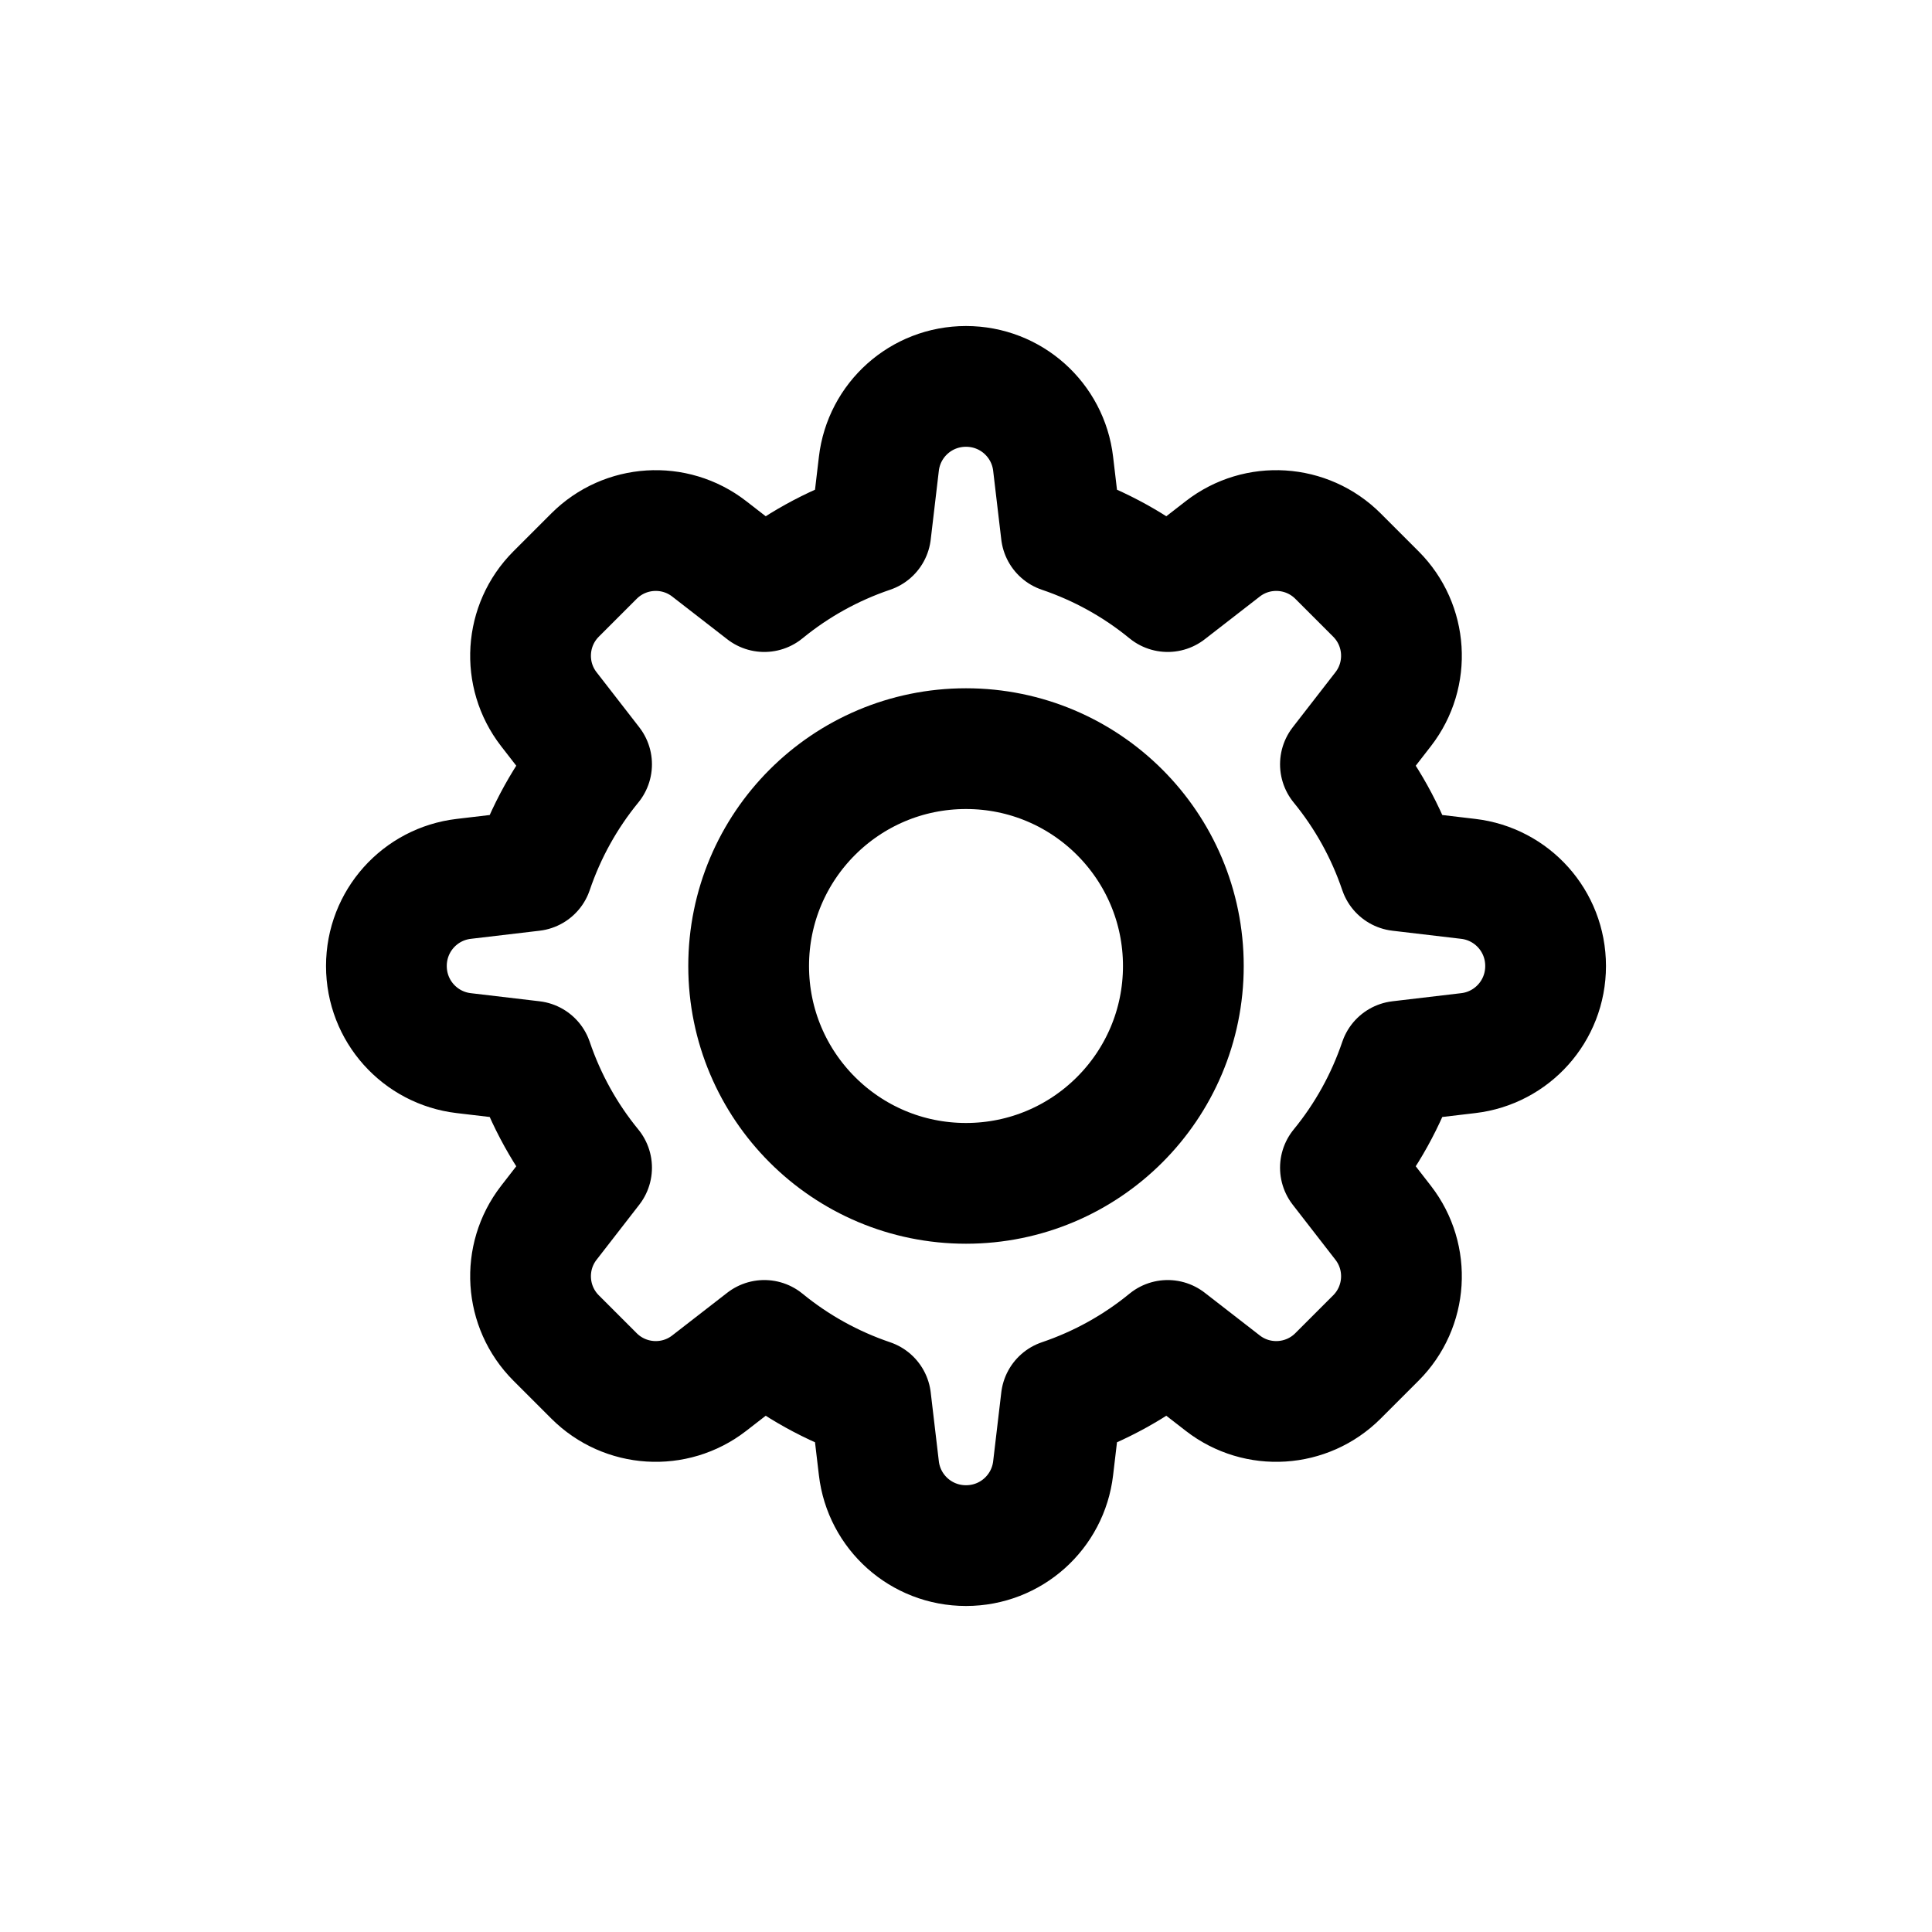
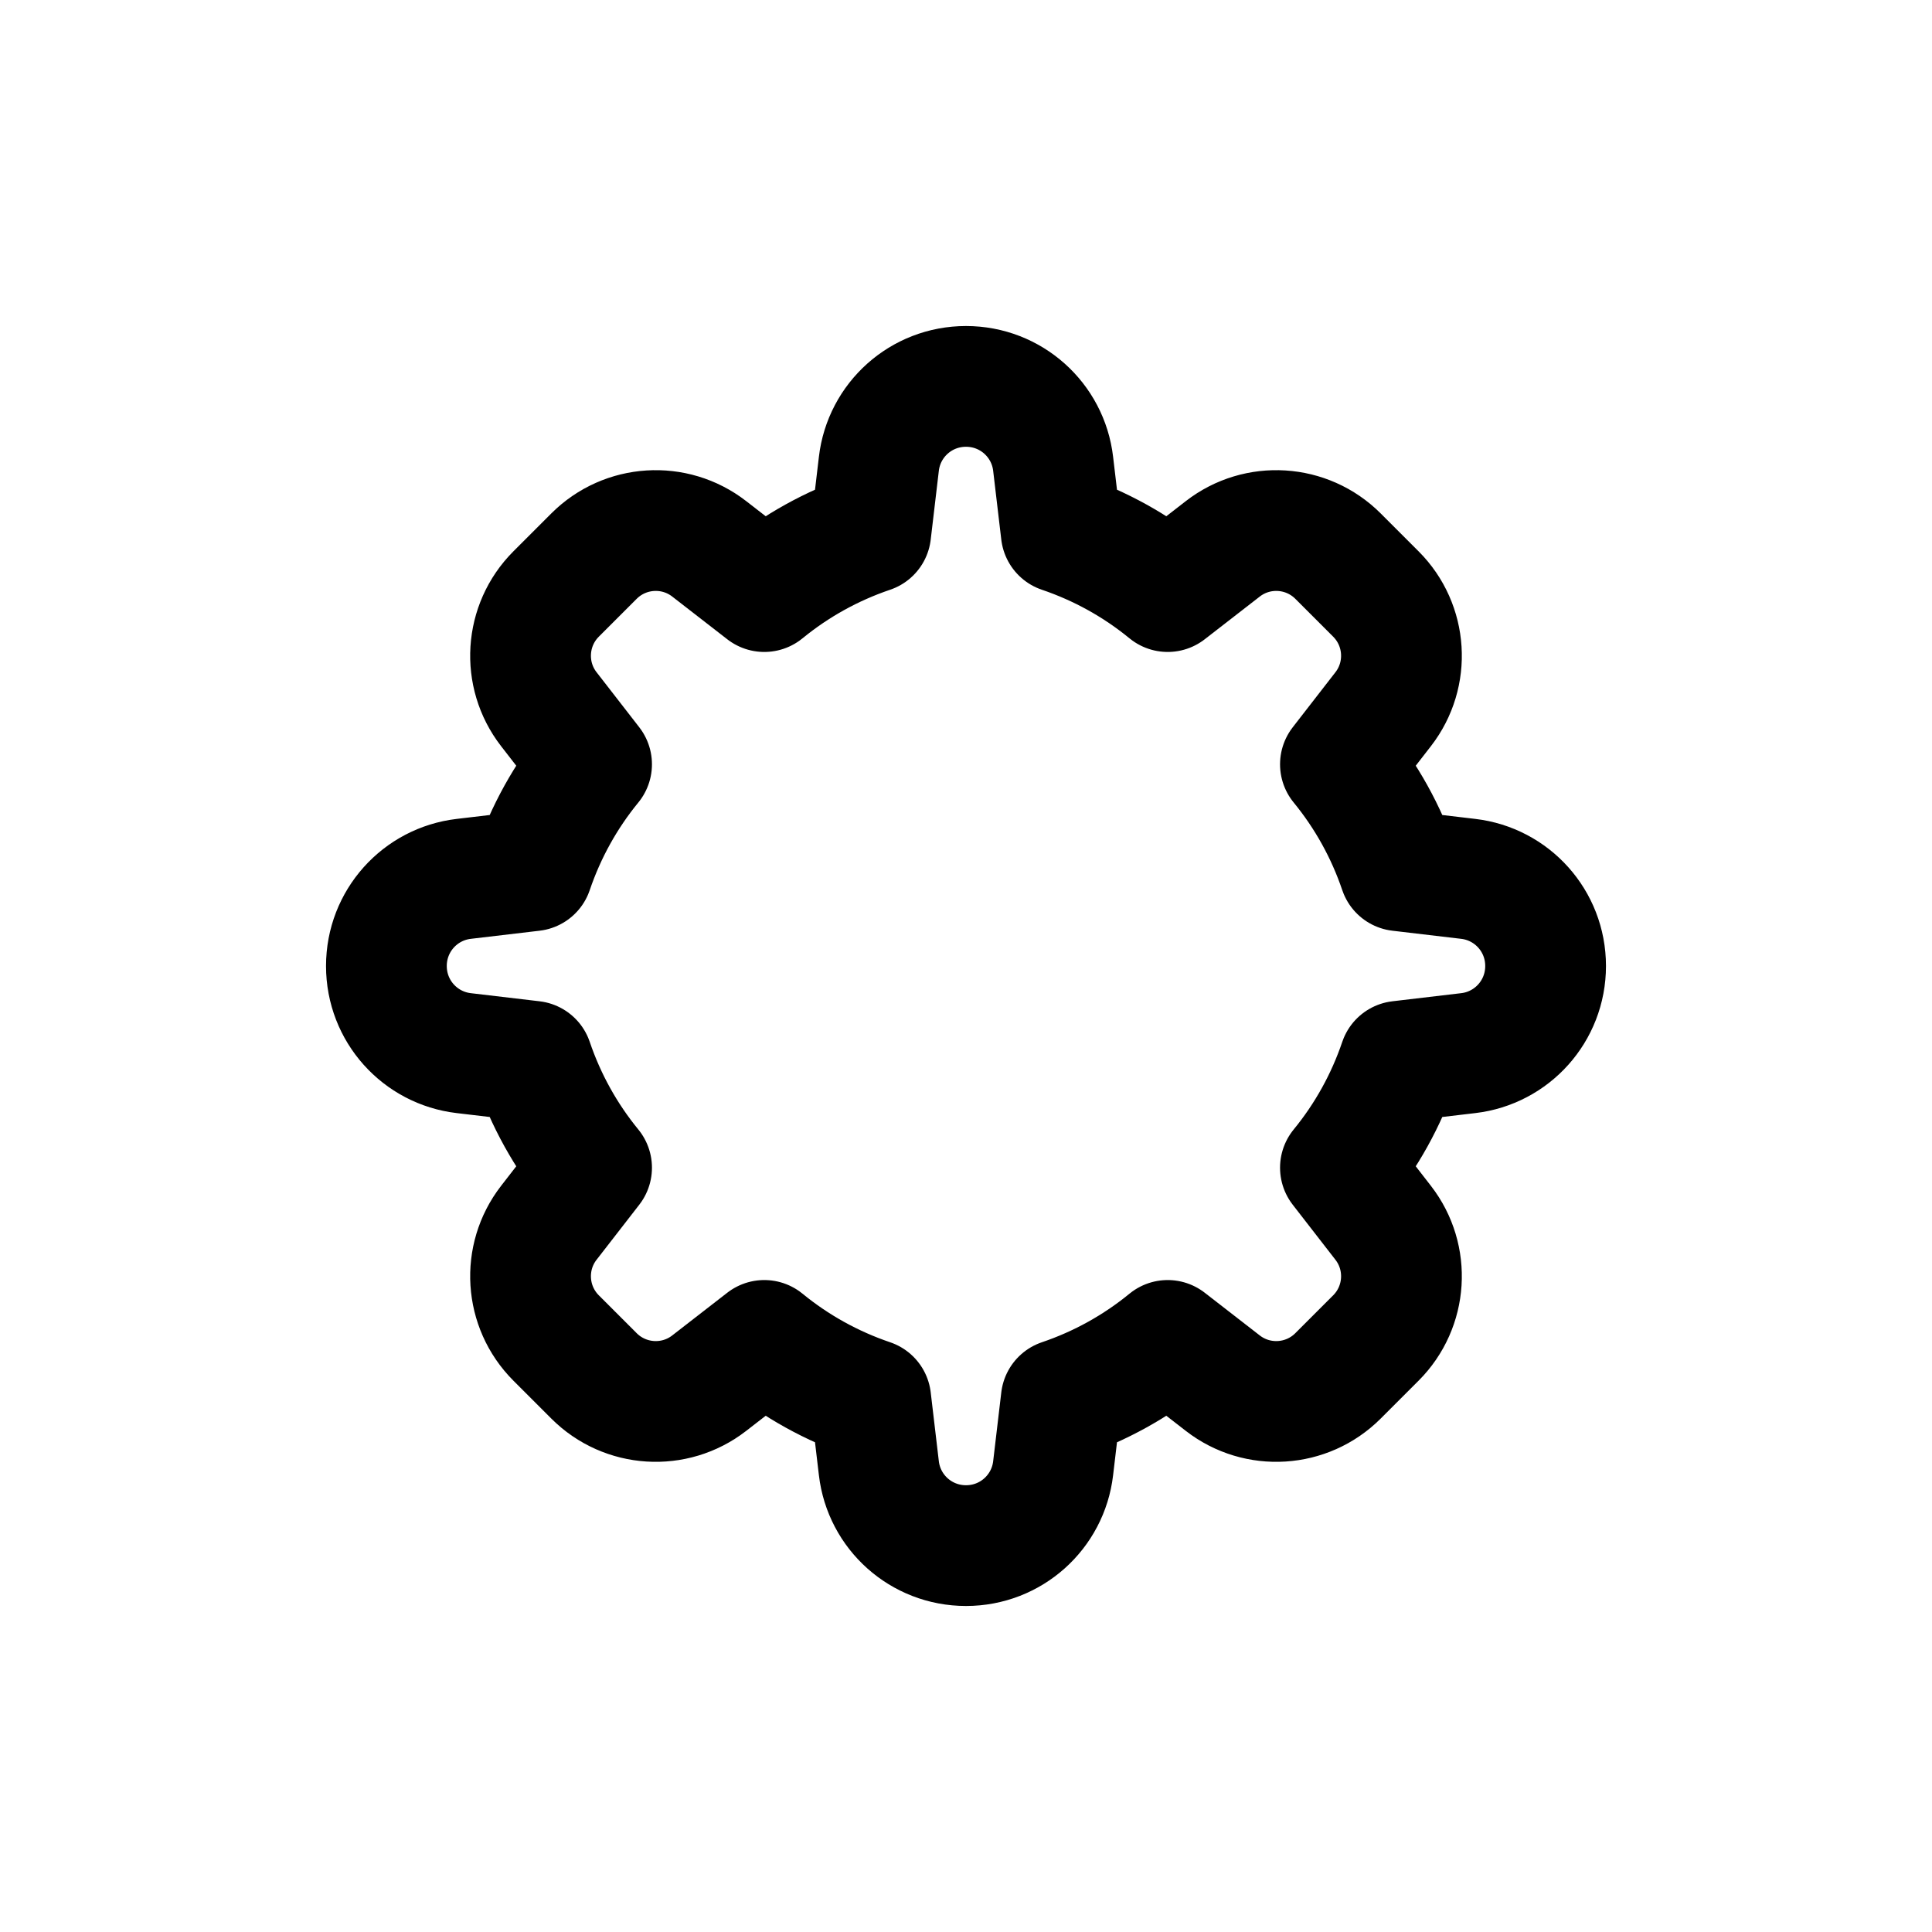
- <svg xmlns="http://www.w3.org/2000/svg" width="20" height="20" viewBox="0 0 20 20" fill="none">
-   <path d="M10 7.75C8.757 7.75 7.75 8.757 7.75 10C7.75 11.243 8.757 12.25 10 12.25C11.243 12.25 12.25 11.243 12.25 10C12.25 8.757 11.243 7.75 10 7.75Z" stroke="currentColor" stroke-width="1.25" />
-   <path d="M16 10C16 9.534 15.652 9.151 15.199 9.098L14.487 9.014C14.35 8.61 14.143 8.238 13.876 7.912L14.319 7.341C14.597 6.982 14.565 6.471 14.243 6.149L13.851 5.757C13.529 5.435 13.018 5.403 12.659 5.681L12.088 6.124C11.762 5.857 11.39 5.65 10.986 5.513L10.902 4.801C10.849 4.348 10.466 4 10 4C9.534 4 9.151 4.348 9.098 4.801L9.014 5.513C8.61 5.65 8.238 5.857 7.912 6.124L7.341 5.681C6.982 5.403 6.471 5.435 6.149 5.757L5.757 6.149C5.435 6.471 5.403 6.982 5.681 7.341L6.124 7.912C5.857 8.238 5.65 8.61 5.513 9.014L4.801 9.098C4.348 9.151 4 9.534 4 10C4 10.466 4.348 10.849 4.801 10.902L5.513 10.986C5.65 11.39 5.857 11.762 6.124 12.088L5.681 12.659C5.403 13.018 5.435 13.529 5.757 13.851L6.149 14.243C6.471 14.565 6.982 14.597 7.341 14.319L7.912 13.876C8.238 14.143 8.61 14.35 9.014 14.487L9.098 15.199C9.151 15.652 9.534 16 10 16C10.466 16 10.849 15.652 10.902 15.199L10.986 14.487C11.39 14.35 11.762 14.143 12.088 13.876L12.659 14.319C13.018 14.597 13.529 14.565 13.851 14.243L14.243 13.851C14.565 13.529 14.597 13.018 14.319 12.659L13.876 12.088C14.143 11.762 14.35 11.39 14.487 10.986L15.199 10.902C15.652 10.849 16 10.466 16 10Z" stroke="currentColor" stroke-width="1.25" stroke-linecap="round" stroke-linejoin="round" />
+ <svg xmlns="http://www.w3.org/2000/svg" width="20" height="20" viewBox="0 0 20 20" fill="none" version="1.1" id="svg2">
+   <defs id="defs2" />
+   <path d="M16 10C16 9.534 15.652 9.151 15.199 9.098L14.487 9.014C14.35 8.61 14.143 8.238 13.876 7.912L14.319 7.341C14.597 6.982 14.565 6.471 14.243 6.149L13.851 5.757C13.529 5.435 13.018 5.403 12.659 5.681L12.088 6.124C11.762 5.857 11.39 5.65 10.986 5.513L10.902 4.801C10.849 4.348 10.466 4 10 4C9.534 4 9.151 4.348 9.098 4.801L9.014 5.513C8.61 5.65 8.238 5.857 7.912 6.124L7.341 5.681C6.982 5.403 6.471 5.435 6.149 5.757L5.757 6.149C5.435 6.471 5.403 6.982 5.681 7.341L6.124 7.912C5.857 8.238 5.65 8.61 5.513 9.014L4.801 9.098C4.348 9.151 4 9.534 4 10C4 10.466 4.348 10.849 4.801 10.902L5.513 10.986C5.65 11.39 5.857 11.762 6.124 12.088L5.681 12.659C5.403 13.018 5.435 13.529 5.757 13.851L6.149 14.243C6.471 14.565 6.982 14.597 7.341 14.319L7.912 13.876C8.238 14.143 8.61 14.35 9.014 14.487L9.098 15.199C9.151 15.652 9.534 16 10 16C10.466 16 10.849 15.652 10.902 15.199L10.986 14.487C11.39 14.35 11.762 14.143 12.088 13.876L12.659 14.319C13.018 14.597 13.529 14.565 13.851 14.243L14.243 13.851C14.565 13.529 14.597 13.018 14.319 12.659L13.876 12.088C14.143 11.762 14.35 11.39 14.487 10.986L15.199 10.902C15.652 10.849 16 10.466 16 10Z" stroke="currentColor" stroke-width="1.25" stroke-linecap="round" stroke-linejoin="round" id="path2" />
</svg>
